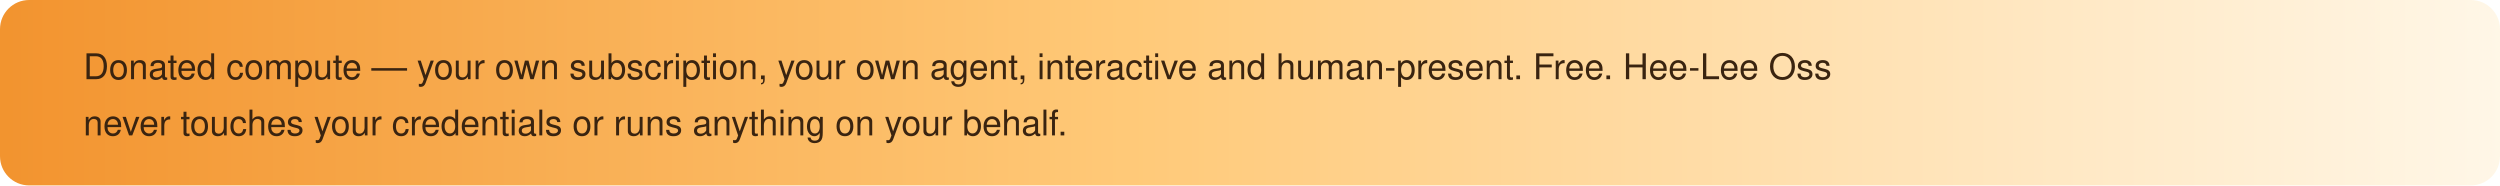
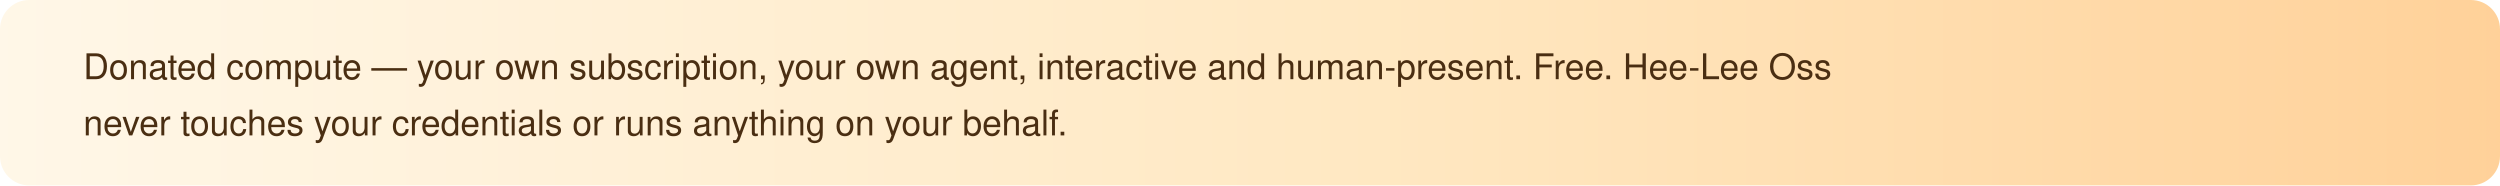
<svg xmlns="http://www.w3.org/2000/svg" width="1200" height="89" viewBox="0 0 1200 89" role="img" aria-label="Donated compute — your own subscription, your own agent, interactive and human-present. Free. Hee-Lee Oss never touches your credentials or runs anything on your behalf.">
  <defs>
    <linearGradient id="grad" x1="0%" y1="0%" x2="100%" y2="0%">
-       <stop offset="0%" stop-color="#F2932E" />
-       <stop offset="45%" stop-color="#FFC978" />
-       <stop offset="100%" stop-color="#FFF7E8" />
+       <stop offset="0%" stop-color="#FFF7E8" />
+       <stop offset="55%" stop-color="#FFE8C2" />
+       <stop offset="100%" stop-color="#FFD199" />
    </linearGradient>
  </defs>
  <rect width="1200" height="89" rx="14" fill="url(#grad)" />
-   <text x="40" y="38" font-family="Segoe UI, Helvetica, Arial, sans-serif" font-size="17" fill="#3A2410">Donated compute — your own subscription, your own agent, interactive and human-present. Free. Hee-Lee Oss</text>
-   <text x="40" y="65" font-family="Segoe UI, Helvetica, Arial, sans-serif" font-size="17" fill="#3A2410">never touches your credentials or runs anything on your behalf.</text>
+   <text x="40" y="38" font-family="Segoe UI, Helvetica, Arial, sans-serif" font-size="17" fill="#4A2E12">Donated compute — your own subscription, your own agent, interactive and human-present. Free. Hee-Lee Oss</text>
+   <text x="40" y="65" font-family="Segoe UI, Helvetica, Arial, sans-serif" font-size="17" fill="#4A2E12">never touches your credentials or runs anything on your behalf.</text>
</svg>
